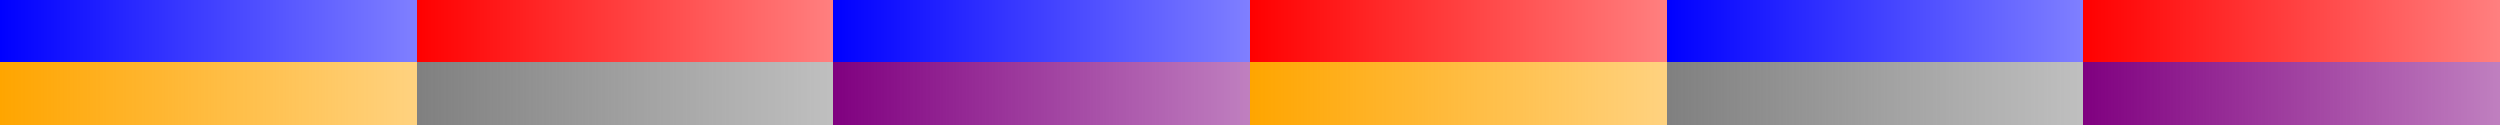
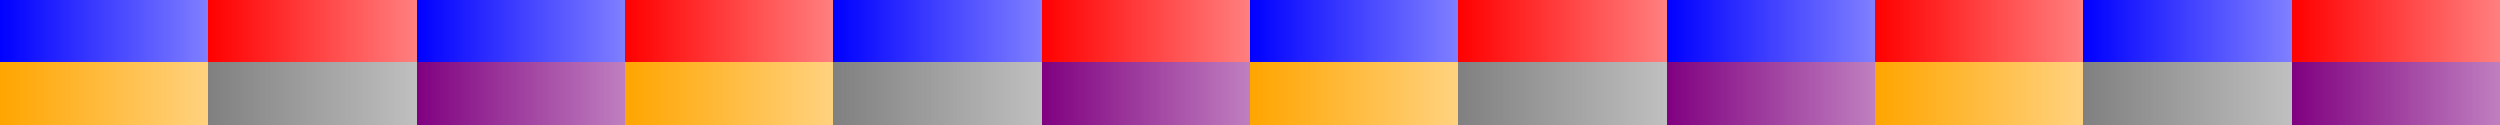
<svg xmlns="http://www.w3.org/2000/svg" width="600pt" height="30pt" viewBox="0 0 600 30" version="1.1" shape-rendering="crispEdges">
  <defs>
-     <linearGradient id="linear0" gradientUnits="userSpaceOnUse" x1="0" y1="0" x2="100" y2="0">
+     <linearGradient id="linear0" gradientUnits="userSpaceOnUse" x1="0" y1="0" x2="50" y2="0">
      <stop offset="0" style="stop-color:rgb(0%,0%,100%);stop-opacity:1;" />
      <stop offset="1" style="stop-color:rgb(0%,0%,100%);stop-opacity:0.5;" />
    </linearGradient>
-     <linearGradient id="linear1" gradientUnits="userSpaceOnUse" x1="100" y1="0" x2="200" y2="0">
+     <linearGradient id="linear1" gradientUnits="userSpaceOnUse" x1="50" y1="0" x2="100" y2="0">
      <stop offset="0" style="stop-color:rgb(100%,0%,0%);stop-opacity:1;" />
      <stop offset="1" style="stop-color:rgb(100%,0%,0%);stop-opacity:0.5;" />
    </linearGradient>
-     <linearGradient id="linear2" gradientUnits="userSpaceOnUse" x1="200" y1="0" x2="300" y2="0">
+     <linearGradient id="linear2" gradientUnits="userSpaceOnUse" x1="100" y1="0" x2="150" y2="0">
      <stop offset="0" style="stop-color:rgb(0%,0%,100%);stop-opacity:1;" />
      <stop offset="1" style="stop-color:rgb(0%,0%,100%);stop-opacity:0.5;" />
    </linearGradient>
-     <linearGradient id="linear3" gradientUnits="userSpaceOnUse" x1="300" y1="0" x2="400" y2="0">
+     <linearGradient id="linear3" gradientUnits="userSpaceOnUse" x1="150" y1="0" x2="200" y2="0">
      <stop offset="0" style="stop-color:rgb(100%,0%,0%);stop-opacity:1;" />
      <stop offset="1" style="stop-color:rgb(100%,0%,0%);stop-opacity:0.5;" />
    </linearGradient>
-     <linearGradient id="linear4" gradientUnits="userSpaceOnUse" x1="400" y1="0" x2="500" y2="0">
+     <linearGradient id="linear4" gradientUnits="userSpaceOnUse" x1="200" y1="0" x2="250" y2="0">
      <stop offset="0" style="stop-color:rgb(0%,0%,100%);stop-opacity:1;" />
      <stop offset="1" style="stop-color:rgb(0%,0%,100%);stop-opacity:0.5;" />
    </linearGradient>
-     <linearGradient id="linear5" gradientUnits="userSpaceOnUse" x1="500" y1="0" x2="600" y2="0">
+     <linearGradient id="linear5" gradientUnits="userSpaceOnUse" x1="250" y1="0" x2="300" y2="0">
      <stop offset="0" style="stop-color:rgb(100%,0%,0%);stop-opacity:1;" />
      <stop offset="1" style="stop-color:rgb(100%,0%,0%);stop-opacity:0.5;" />
    </linearGradient>
-     <linearGradient id="linear6" gradientUnits="userSpaceOnUse" x1="0" y1="0" x2="100" y2="0">
+     <linearGradient id="linear6" gradientUnits="userSpaceOnUse" x1="300" y1="0" x2="350" y2="0">
+       <stop offset="0" style="stop-color:rgb(0%,0%,100%);stop-opacity:1;" />
+       <stop offset="1" style="stop-color:rgb(0%,0%,100%);stop-opacity:0.5;" />
+     </linearGradient>
+     <linearGradient id="linear7" gradientUnits="userSpaceOnUse" x1="350" y1="0" x2="400" y2="0">
+       <stop offset="0" style="stop-color:rgb(100%,0%,0%);stop-opacity:1;" />
+       <stop offset="1" style="stop-color:rgb(100%,0%,0%);stop-opacity:0.5;" />
+     </linearGradient>
+     <linearGradient id="linear8" gradientUnits="userSpaceOnUse" x1="400" y1="0" x2="450" y2="0">
+       <stop offset="0" style="stop-color:rgb(0%,0%,100%);stop-opacity:1;" />
+       <stop offset="1" style="stop-color:rgb(0%,0%,100%);stop-opacity:0.5;" />
+     </linearGradient>
+     <linearGradient id="linear9" gradientUnits="userSpaceOnUse" x1="450" y1="0" x2="500" y2="0">
+       <stop offset="0" style="stop-color:rgb(100%,0%,0%);stop-opacity:1;" />
+       <stop offset="1" style="stop-color:rgb(100%,0%,0%);stop-opacity:0.5;" />
+     </linearGradient>
+     <linearGradient id="linear10" gradientUnits="userSpaceOnUse" x1="500" y1="0" x2="550" y2="0">
+       <stop offset="0" style="stop-color:rgb(0%,0%,100%);stop-opacity:1;" />
+       <stop offset="1" style="stop-color:rgb(0%,0%,100%);stop-opacity:0.5;" />
+     </linearGradient>
+     <linearGradient id="linear11" gradientUnits="userSpaceOnUse" x1="550" y1="0" x2="600" y2="0">
+       <stop offset="0" style="stop-color:rgb(100%,0%,0%);stop-opacity:1;" />
+       <stop offset="1" style="stop-color:rgb(100%,0%,0%);stop-opacity:0.5;" />
+     </linearGradient>
+     <linearGradient id="linear12" gradientUnits="userSpaceOnUse" x1="0" y1="0" x2="50" y2="0">
      <stop offset="0" style="stop-color:rgb(100%,64.706%,0%);stop-opacity:1;" />
      <stop offset="1" style="stop-color:rgb(100%,64.706%,0%);stop-opacity:0.5;" />
    </linearGradient>
-     <linearGradient id="linear7" gradientUnits="userSpaceOnUse" x1="100" y1="0" x2="200" y2="0">
+     <linearGradient id="linear13" gradientUnits="userSpaceOnUse" x1="50" y1="0" x2="100" y2="0">
      <stop offset="0" style="stop-color:rgb(50.196%,50.196%,50.196%);stop-opacity:1;" />
      <stop offset="1" style="stop-color:rgb(50.196%,50.196%,50.196%);stop-opacity:0.5;" />
    </linearGradient>
-     <linearGradient id="linear8" gradientUnits="userSpaceOnUse" x1="200" y1="0" x2="300" y2="0">
+     <linearGradient id="linear14" gradientUnits="userSpaceOnUse" x1="100" y1="0" x2="150" y2="0">
      <stop offset="0" style="stop-color:rgb(50.196%,0%,50.196%);stop-opacity:1;" />
      <stop offset="1" style="stop-color:rgb(50.196%,0%,50.196%);stop-opacity:0.5;" />
    </linearGradient>
-     <linearGradient id="linear9" gradientUnits="userSpaceOnUse" x1="300" y1="0" x2="400" y2="0">
+     <linearGradient id="linear15" gradientUnits="userSpaceOnUse" x1="150" y1="0" x2="200" y2="0">
      <stop offset="0" style="stop-color:rgb(100%,64.706%,0%);stop-opacity:1;" />
      <stop offset="1" style="stop-color:rgb(100%,64.706%,0%);stop-opacity:0.5;" />
    </linearGradient>
-     <linearGradient id="linear10" gradientUnits="userSpaceOnUse" x1="400" y1="0" x2="500" y2="0">
+     <linearGradient id="linear16" gradientUnits="userSpaceOnUse" x1="200" y1="0" x2="250" y2="0">
      <stop offset="0" style="stop-color:rgb(50.196%,50.196%,50.196%);stop-opacity:1;" />
      <stop offset="1" style="stop-color:rgb(50.196%,50.196%,50.196%);stop-opacity:0.5;" />
    </linearGradient>
-     <linearGradient id="linear11" gradientUnits="userSpaceOnUse" x1="500" y1="0" x2="600" y2="0">
+     <linearGradient id="linear17" gradientUnits="userSpaceOnUse" x1="250" y1="0" x2="300" y2="0">
+       <stop offset="0" style="stop-color:rgb(50.196%,0%,50.196%);stop-opacity:1;" />
+       <stop offset="1" style="stop-color:rgb(50.196%,0%,50.196%);stop-opacity:0.5;" />
+     </linearGradient>
+     <linearGradient id="linear18" gradientUnits="userSpaceOnUse" x1="300" y1="0" x2="350" y2="0">
+       <stop offset="0" style="stop-color:rgb(100%,64.706%,0%);stop-opacity:1;" />
+       <stop offset="1" style="stop-color:rgb(100%,64.706%,0%);stop-opacity:0.5;" />
+     </linearGradient>
+     <linearGradient id="linear19" gradientUnits="userSpaceOnUse" x1="350" y1="0" x2="400" y2="0">
+       <stop offset="0" style="stop-color:rgb(50.196%,50.196%,50.196%);stop-opacity:1;" />
+       <stop offset="1" style="stop-color:rgb(50.196%,50.196%,50.196%);stop-opacity:0.5;" />
+     </linearGradient>
+     <linearGradient id="linear20" gradientUnits="userSpaceOnUse" x1="400" y1="0" x2="450" y2="0">
+       <stop offset="0" style="stop-color:rgb(50.196%,0%,50.196%);stop-opacity:1;" />
+       <stop offset="1" style="stop-color:rgb(50.196%,0%,50.196%);stop-opacity:0.5;" />
+     </linearGradient>
+     <linearGradient id="linear21" gradientUnits="userSpaceOnUse" x1="450" y1="0" x2="500" y2="0">
+       <stop offset="0" style="stop-color:rgb(100%,64.706%,0%);stop-opacity:1;" />
+       <stop offset="1" style="stop-color:rgb(100%,64.706%,0%);stop-opacity:0.5;" />
+     </linearGradient>
+     <linearGradient id="linear22" gradientUnits="userSpaceOnUse" x1="500" y1="0" x2="550" y2="0">
+       <stop offset="0" style="stop-color:rgb(50.196%,50.196%,50.196%);stop-opacity:1;" />
+       <stop offset="1" style="stop-color:rgb(50.196%,50.196%,50.196%);stop-opacity:0.5;" />
+     </linearGradient>
+     <linearGradient id="linear23" gradientUnits="userSpaceOnUse" x1="550" y1="0" x2="600" y2="0">
      <stop offset="0" style="stop-color:rgb(50.196%,0%,50.196%);stop-opacity:1;" />
      <stop offset="1" style="stop-color:rgb(50.196%,0%,50.196%);stop-opacity:0.5;" />
    </linearGradient>
  </defs>
-   <g id="surface133">
-     <path style=" stroke:none;fill-rule:nonzero;fill:url(#linear0);" d="M 0 0 L 100 0 L 100 15 L 0 15 Z M 0 0 " />
-     <path style=" stroke:none;fill-rule:nonzero;fill:url(#linear1);" d="M 100 0 L 200 0 L 200 15 L 100 15 Z M 100 0 " />
-     <path style=" stroke:none;fill-rule:nonzero;fill:url(#linear2);" d="M 200 0 L 300 0 L 300 15 L 200 15 Z M 200 0 " />
-     <path style=" stroke:none;fill-rule:nonzero;fill:url(#linear3);" d="M 300 0 L 400 0 L 400 15 L 300 15 Z M 300 0 " />
-     <path style=" stroke:none;fill-rule:nonzero;fill:url(#linear4);" d="M 400 0 L 500 0 L 500 15 L 400 15 Z M 400 0 " />
-     <path style=" stroke:none;fill-rule:nonzero;fill:url(#linear5);" d="M 500 0 L 600 0 L 600 15 L 500 15 Z M 500 0 " />
-     <path style=" stroke:none;fill-rule:nonzero;fill:url(#linear6);" d="M 0 15 L 100 15 L 100 30 L 0 30 Z M 0 15 " />
-     <path style=" stroke:none;fill-rule:nonzero;fill:url(#linear7);" d="M 100 15 L 200 15 L 200 30 L 100 30 Z M 100 15 " />
-     <path style=" stroke:none;fill-rule:nonzero;fill:url(#linear8);" d="M 200 15 L 300 15 L 300 30 L 200 30 Z M 200 15 " />
-     <path style=" stroke:none;fill-rule:nonzero;fill:url(#linear9);" d="M 300 15 L 400 15 L 400 30 L 300 30 Z M 300 15 " />
-     <path style=" stroke:none;fill-rule:nonzero;fill:url(#linear10);" d="M 400 15 L 500 15 L 500 30 L 400 30 Z M 400 15 " />
-     <path style=" stroke:none;fill-rule:nonzero;fill:url(#linear11);" d="M 500 15 L 600 15 L 600 30 L 500 30 Z M 500 15 " />
+   <g id="surface137">
+     <path style=" stroke:none;fill-rule:nonzero;fill:url(#linear0);" d="M 0 0 L 50 0 L 50 15 L 0 15 Z M 0 0 " />
+     <path style=" stroke:none;fill-rule:nonzero;fill:url(#linear1);" d="M 50 0 L 100 0 L 100 15 L 50 15 Z M 50 0 " />
+     <path style=" stroke:none;fill-rule:nonzero;fill:url(#linear2);" d="M 100 0 L 150 0 L 150 15 L 100 15 Z M 100 0 " />
+     <path style=" stroke:none;fill-rule:nonzero;fill:url(#linear3);" d="M 150 0 L 200 0 L 200 15 L 150 15 Z M 150 0 " />
+     <path style=" stroke:none;fill-rule:nonzero;fill:url(#linear4);" d="M 200 0 L 250 0 L 250 15 L 200 15 Z M 200 0 " />
+     <path style=" stroke:none;fill-rule:nonzero;fill:url(#linear5);" d="M 250 0 L 300 0 L 300 15 L 250 15 Z M 250 0 " />
+     <path style=" stroke:none;fill-rule:nonzero;fill:url(#linear6);" d="M 300 0 L 350 0 L 350 15 L 300 15 Z M 300 0 " />
+     <path style=" stroke:none;fill-rule:nonzero;fill:url(#linear7);" d="M 350 0 L 400 0 L 400 15 L 350 15 Z M 350 0 " />
+     <path style=" stroke:none;fill-rule:nonzero;fill:url(#linear8);" d="M 400 0 L 450 0 L 450 15 L 400 15 Z M 400 0 " />
+     <path style=" stroke:none;fill-rule:nonzero;fill:url(#linear9);" d="M 450 0 L 500 0 L 500 15 L 450 15 Z M 450 0 " />
+     <path style=" stroke:none;fill-rule:nonzero;fill:url(#linear10);" d="M 500 0 L 550 0 L 550 15 L 500 15 Z M 500 0 " />
+     <path style=" stroke:none;fill-rule:nonzero;fill:url(#linear11);" d="M 550 0 L 600 0 L 600 15 L 550 15 Z M 550 0 " />
+     <path style=" stroke:none;fill-rule:nonzero;fill:url(#linear12);" d="M 0 15 L 50 15 L 50 30 L 0 30 Z M 0 15 " />
+     <path style=" stroke:none;fill-rule:nonzero;fill:url(#linear13);" d="M 50 15 L 100 15 L 100 30 L 50 30 Z M 50 15 " />
+     <path style=" stroke:none;fill-rule:nonzero;fill:url(#linear14);" d="M 100 15 L 150 15 L 150 30 L 100 30 Z M 100 15 " />
+     <path style=" stroke:none;fill-rule:nonzero;fill:url(#linear15);" d="M 150 15 L 200 15 L 200 30 L 150 30 Z M 150 15 " />
+     <path style=" stroke:none;fill-rule:nonzero;fill:url(#linear16);" d="M 200 15 L 250 15 L 250 30 L 200 30 Z M 200 15 " />
+     <path style=" stroke:none;fill-rule:nonzero;fill:url(#linear17);" d="M 250 15 L 300 15 L 300 30 L 250 30 Z M 250 15 " />
+     <path style=" stroke:none;fill-rule:nonzero;fill:url(#linear18);" d="M 300 15 L 350 15 L 350 30 L 300 30 Z M 300 15 " />
+     <path style=" stroke:none;fill-rule:nonzero;fill:url(#linear19);" d="M 350 15 L 400 15 L 400 30 L 350 30 Z M 350 15 " />
+     <path style=" stroke:none;fill-rule:nonzero;fill:url(#linear20);" d="M 400 15 L 450 15 L 450 30 L 400 30 Z M 400 15 " />
+     <path style=" stroke:none;fill-rule:nonzero;fill:url(#linear21);" d="M 450 15 L 500 15 L 500 30 L 450 30 Z M 450 15 " />
+     <path style=" stroke:none;fill-rule:nonzero;fill:url(#linear22);" d="M 500 15 L 550 15 L 550 30 L 500 30 Z M 500 15 " />
+     <path style=" stroke:none;fill-rule:nonzero;fill:url(#linear23);" d="M 550 15 L 600 15 L 600 30 L 550 30 Z M 550 15 " />
  </g>
</svg>
